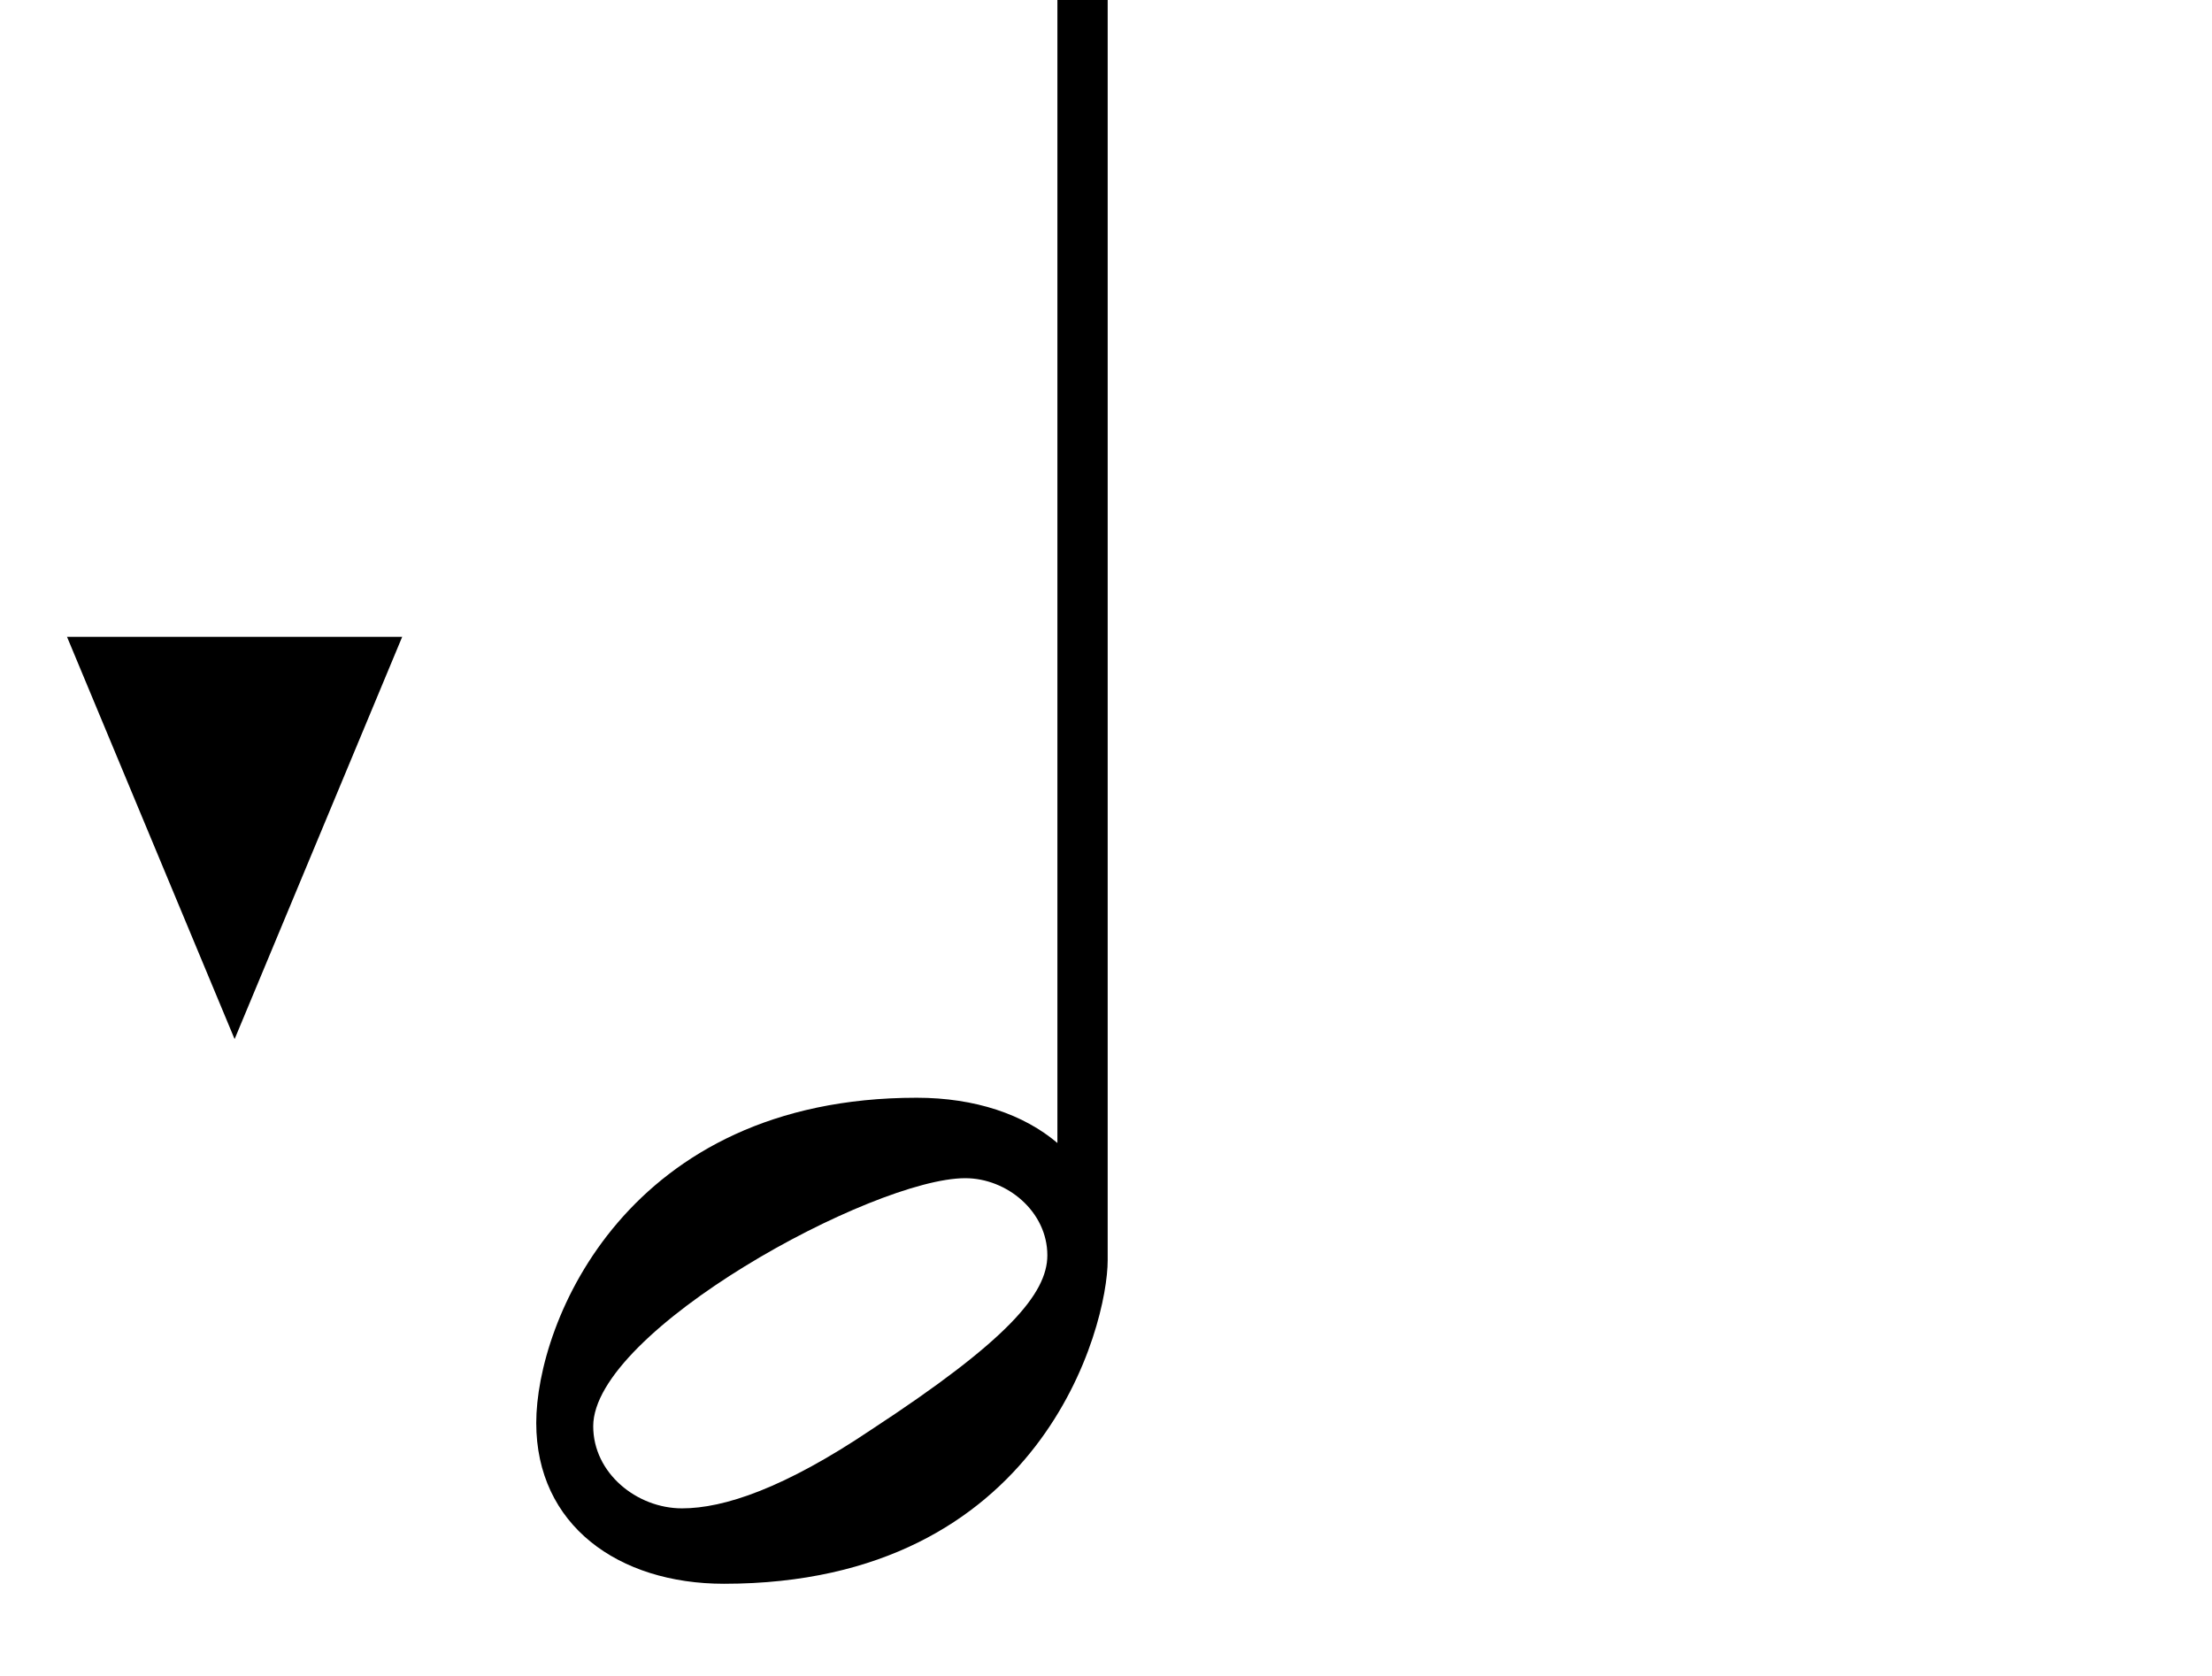
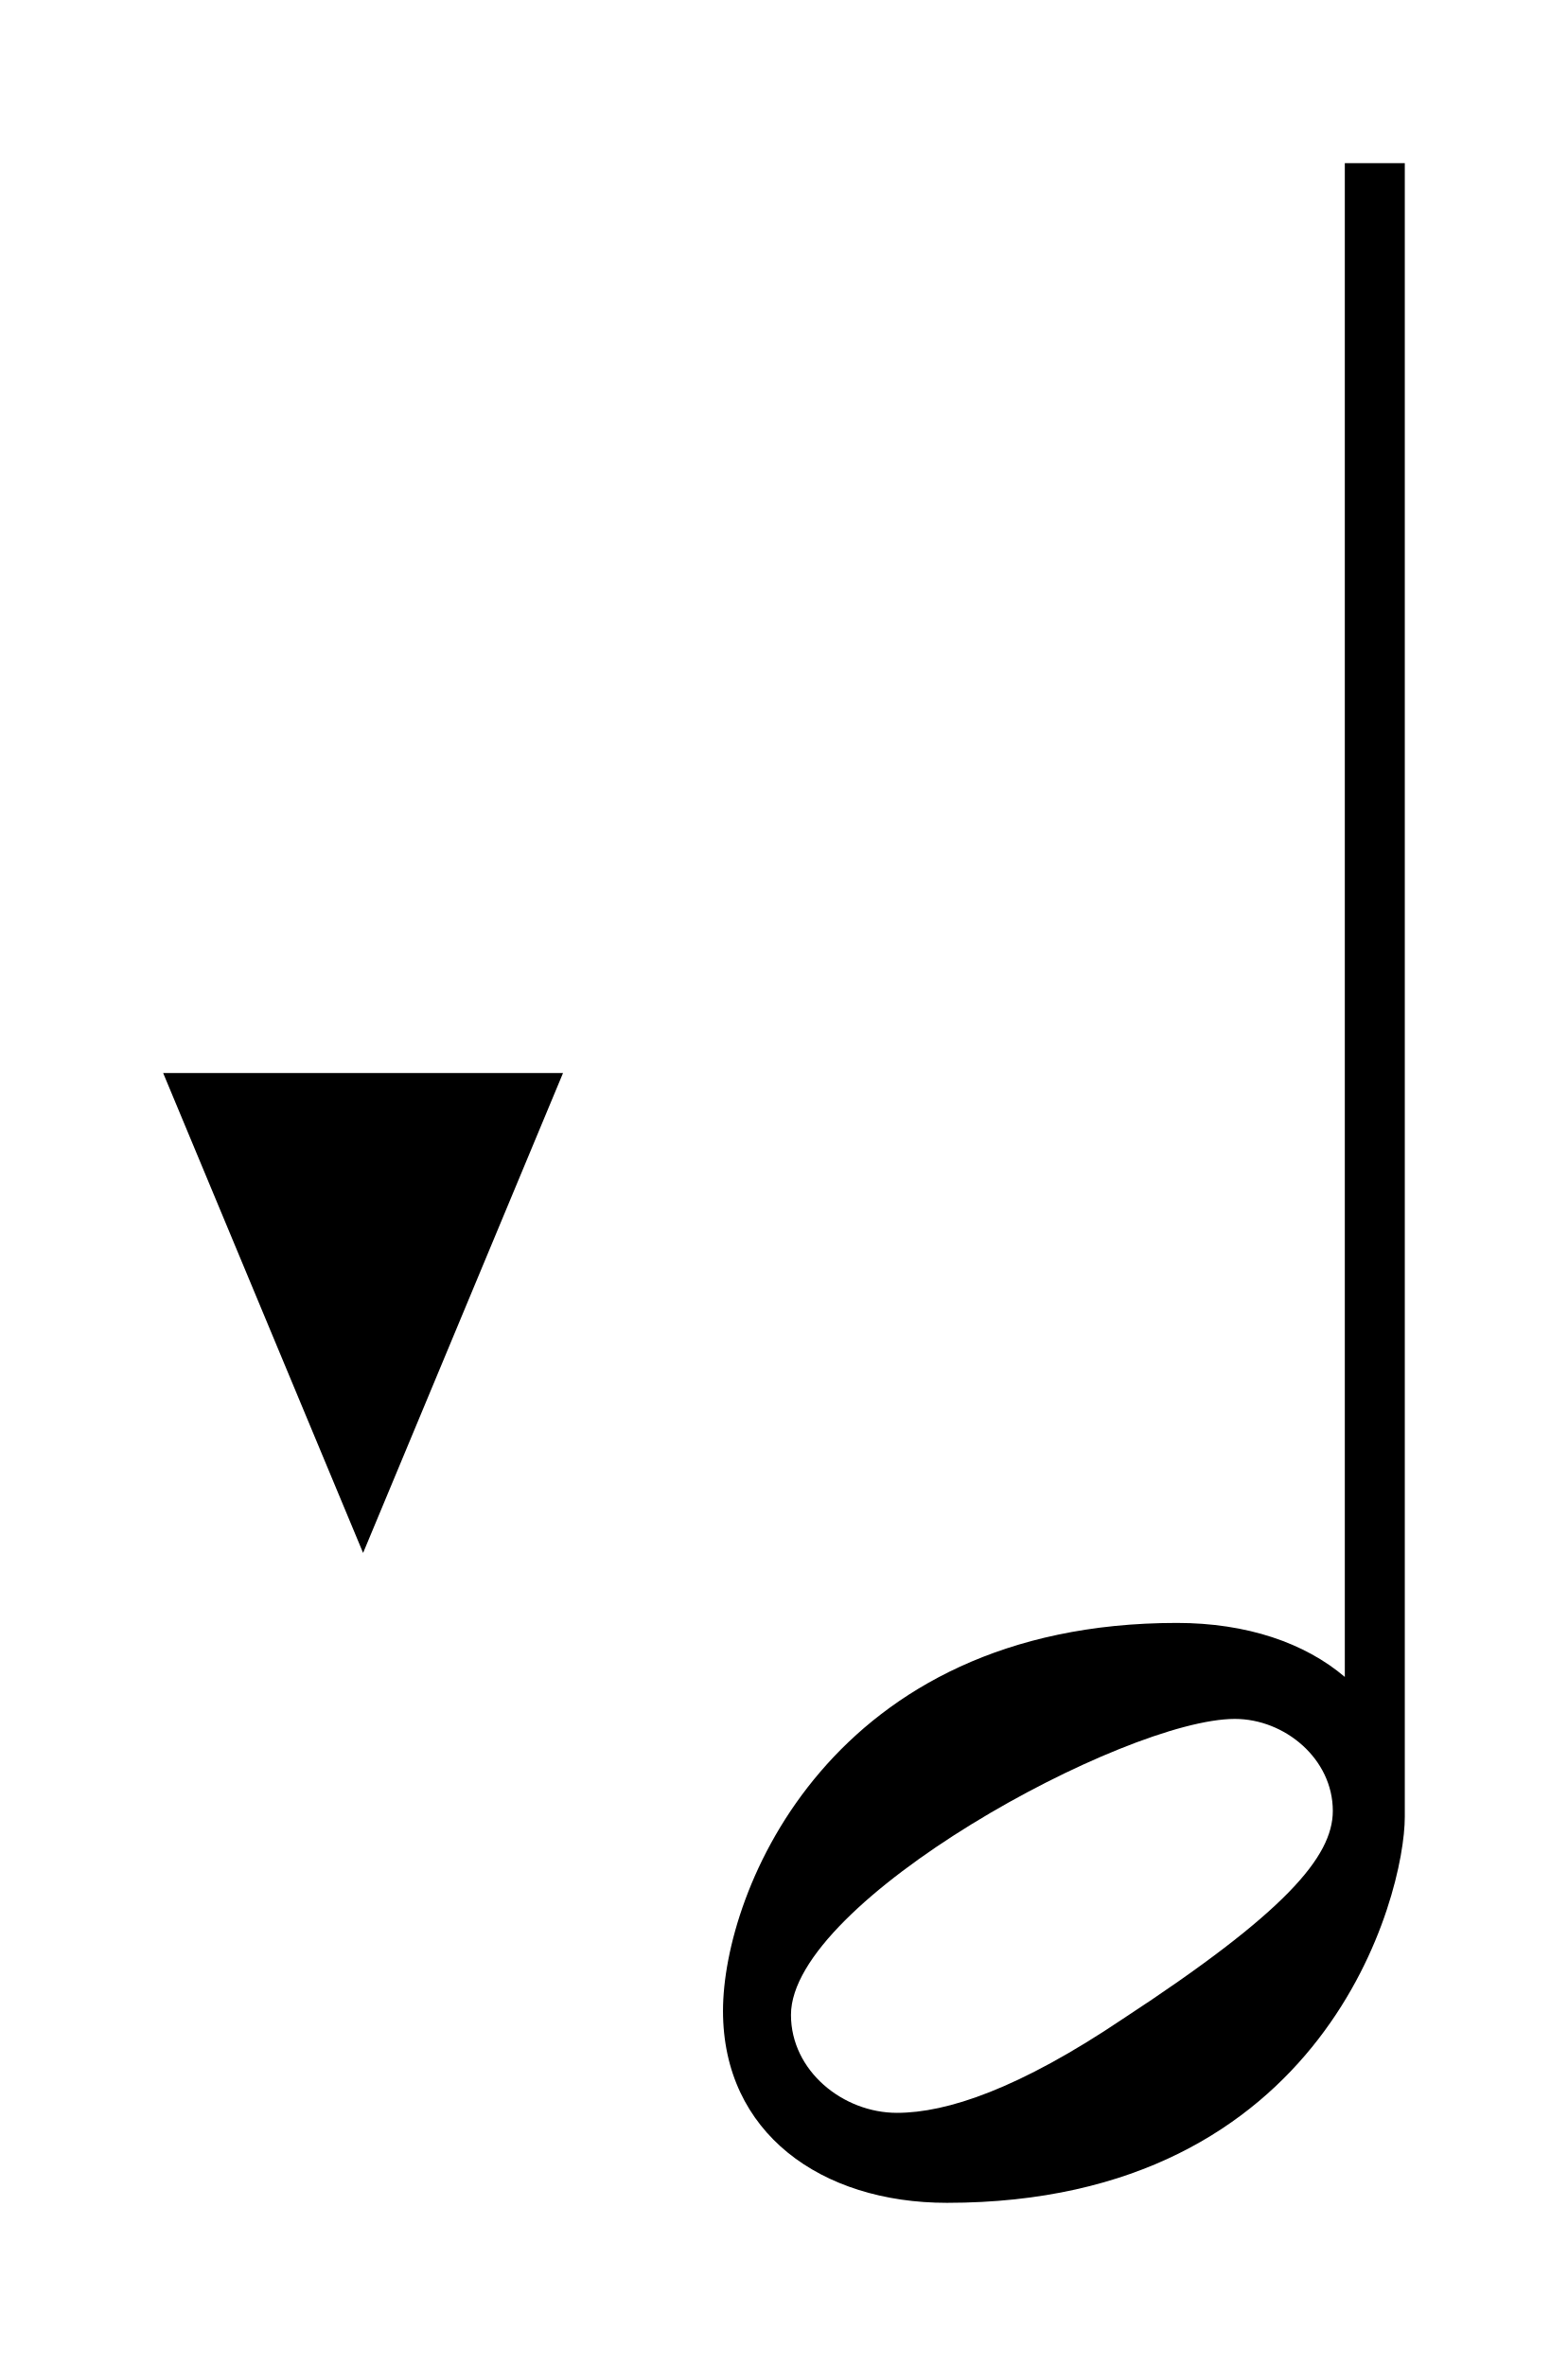
- <svg xmlns="http://www.w3.org/2000/svg" viewBox="0 0 1320 1000">
+ <svg xmlns="http://www.w3.org/2000/svg" viewBox="-41.6 -156.6 784.2 1183.2" width="784.2" height="1183.2">
  <g>
    <path d="M40,380 L240,380 L140,620 Z" fill="black" />
  </g>
  <g transform="translate(320,0)">
    <g transform="translate(0,800) scale(1,-1)">
      <path glyph-name="noteHalfUp" d="M112 -145c-63 0 -112 35 -112 96c0 60 54 194 227 194c35 0 64 -10 84 -27v757h30v-827c0 -39 -39 -193 -229 -193zM256 97c-55 0 -222 -91 -222 -148c0 -28 26 -49 53 -49c25 0 61 12 113 47c81 53 105 81 105 104c0 26 -24 46 -49 46z" />
    </g>
  </g>
</svg>
